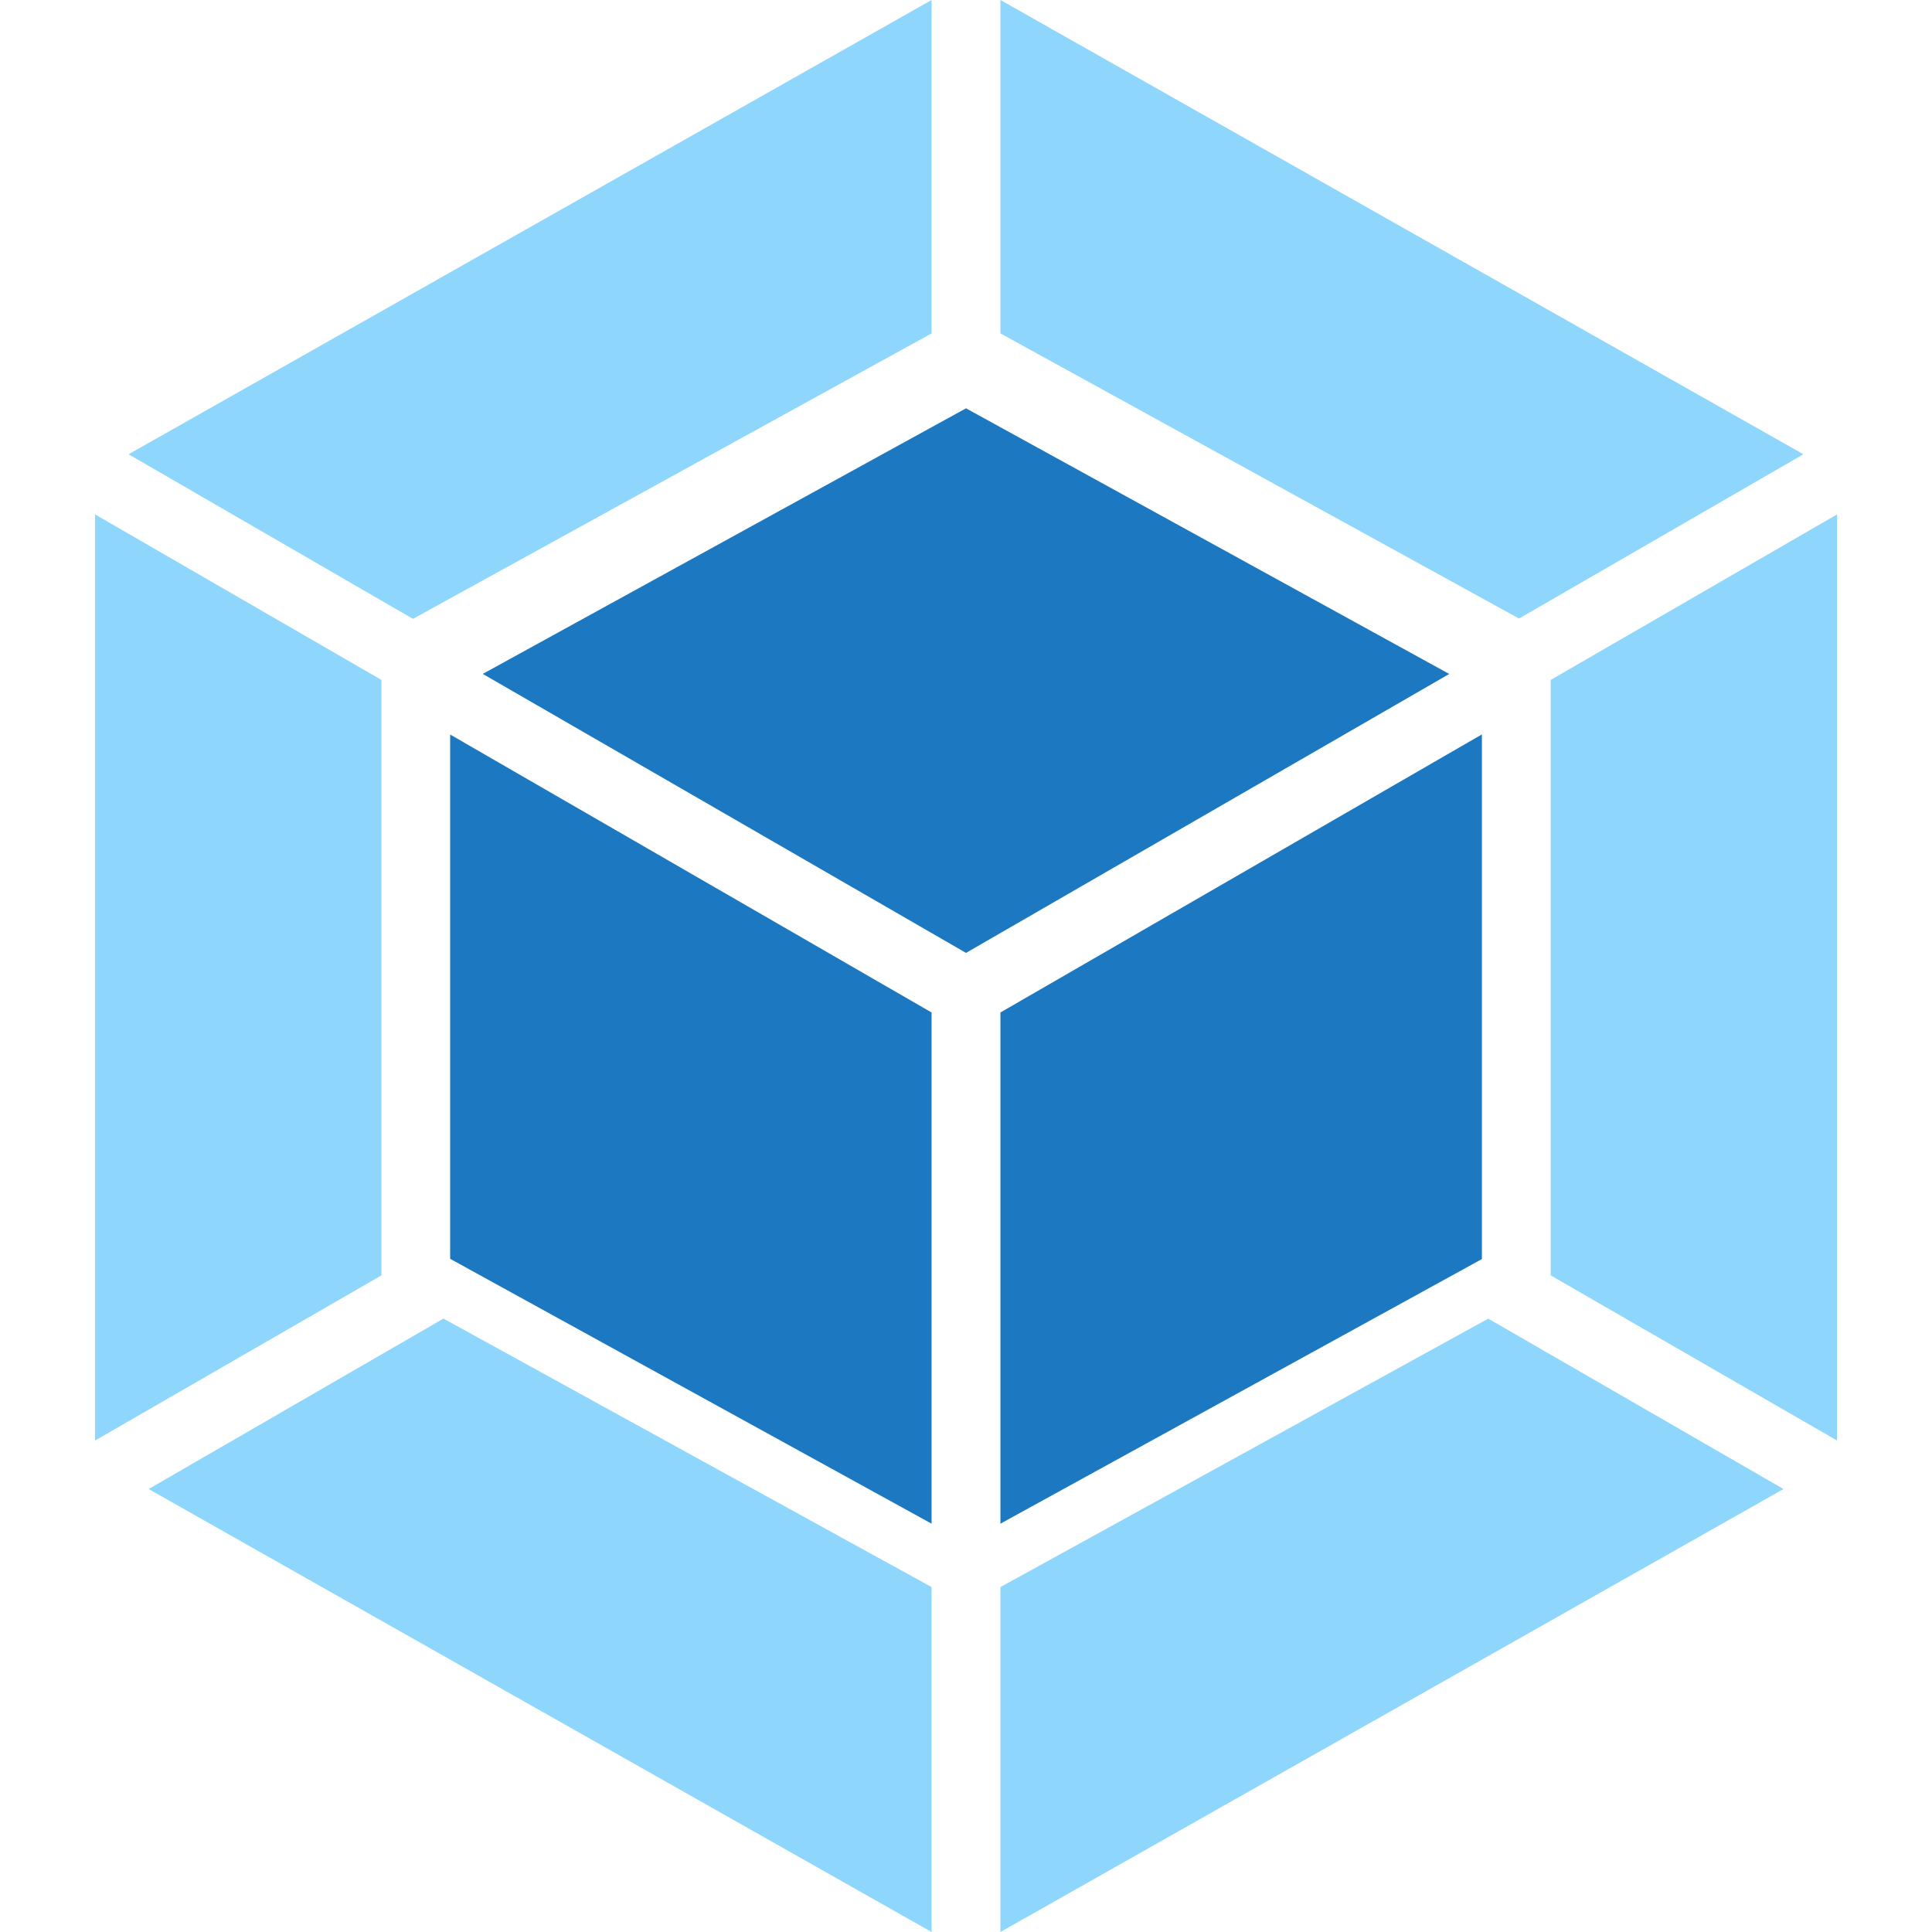
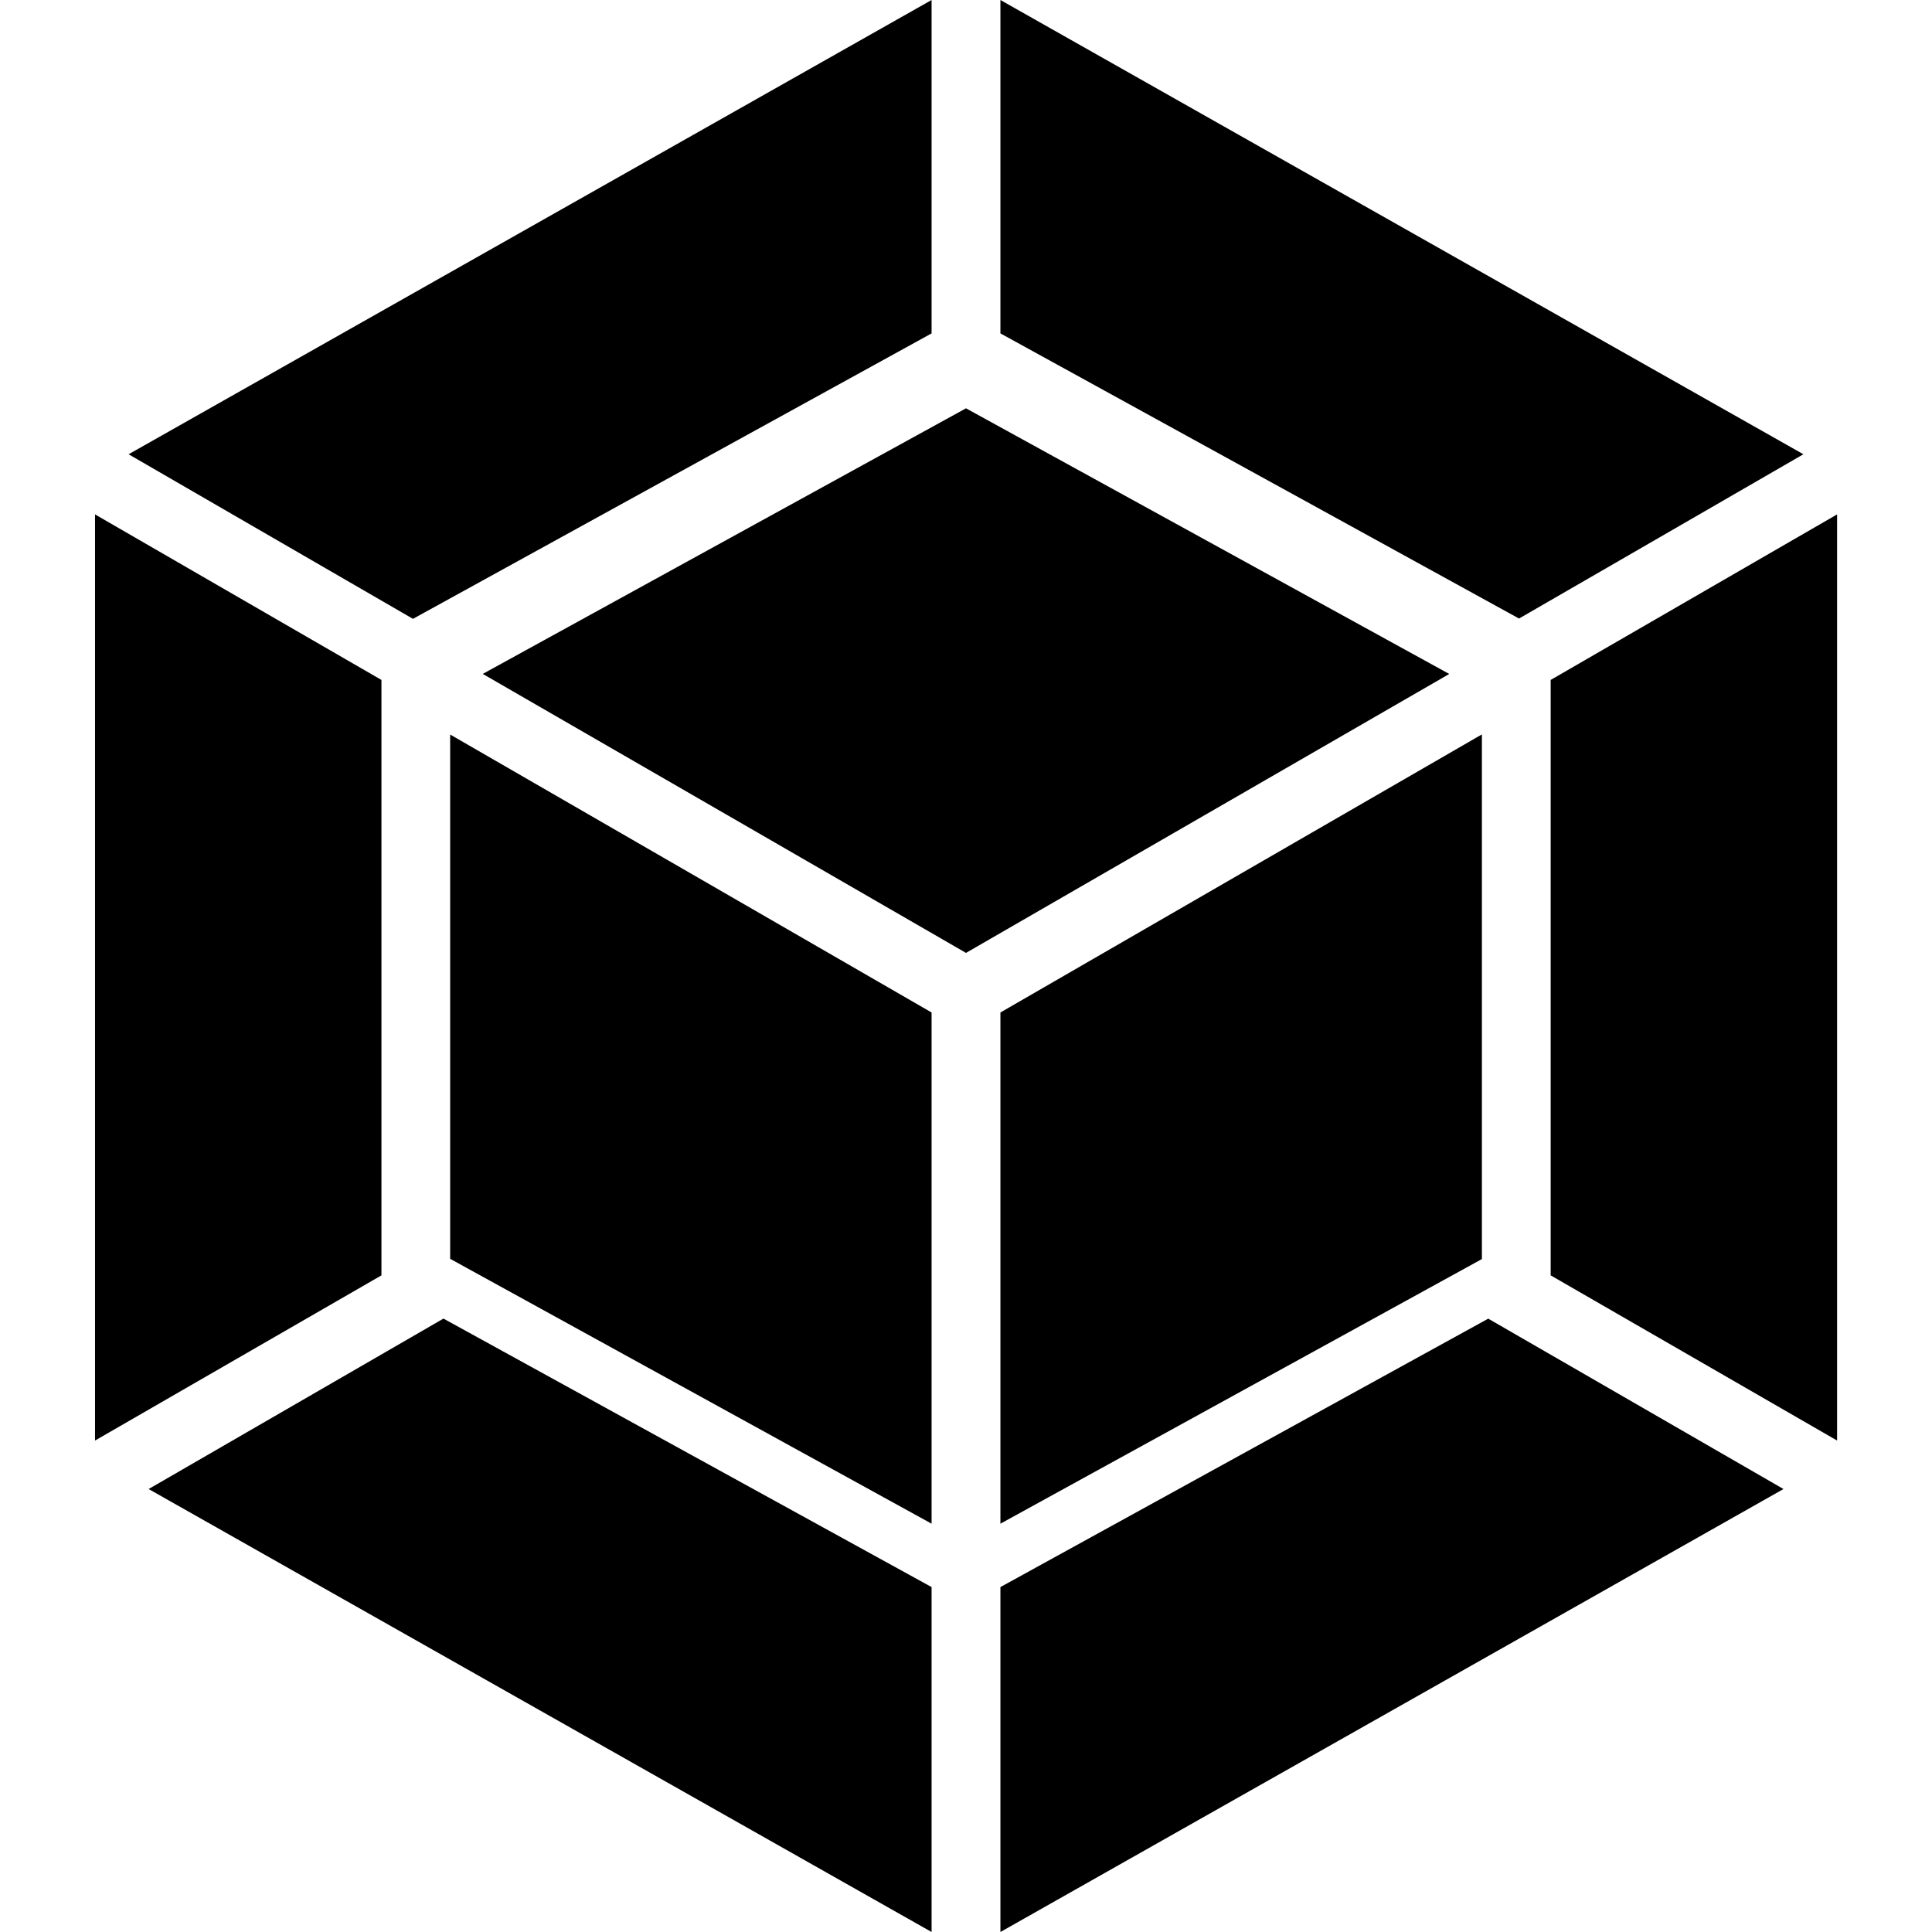
<svg xmlns="http://www.w3.org/2000/svg" viewBox="0 0 32 32" width="64" height="64">
-   <path d="M29.54 24.663L16.57 32v-5.713l8.08-4.446zm.888-.803V8.52l-4.744 2.742v9.862zm-27.966.803L15.43 32v-5.713L7.345 21.84zm-.888-.803V8.52l4.744 2.742v9.862zM2.13 7.524L15.43 0v5.522L6.84 10.25zm27.74 0L16.57 0v5.522l8.59 4.723z" fill="#8ed6fb" />
-   <path d="M15.43 25.237L7.456 20.85v-8.684l7.974 4.604zm1.14 0l7.975-4.383v-8.69L16.57 16.77zm-.57-8.8zm-8.004-5.275L16 6.763l8.004 4.4L16 15.783z" fill="#1c78c0" />
+   <path d="M29.54 24.663L16.57 32v-5.713l8.08-4.446zm.888-.803V8.52l-4.744 2.742v9.862zm-27.966.803L15.43 32v-5.713L7.345 21.84zm-.888-.803V8.52l4.744 2.742v9.862zM2.13 7.524L15.43 0v5.522L6.84 10.25zm27.74 0L16.57 0v5.522l8.59 4.723z" />
+   <path d="M15.43 25.237L7.456 20.85v-8.684l7.974 4.604zm1.14 0l7.975-4.383v-8.69L16.57 16.77zm-.57-8.8zm-8.004-5.275L16 6.763l8.004 4.4L16 15.783z" />
</svg>
